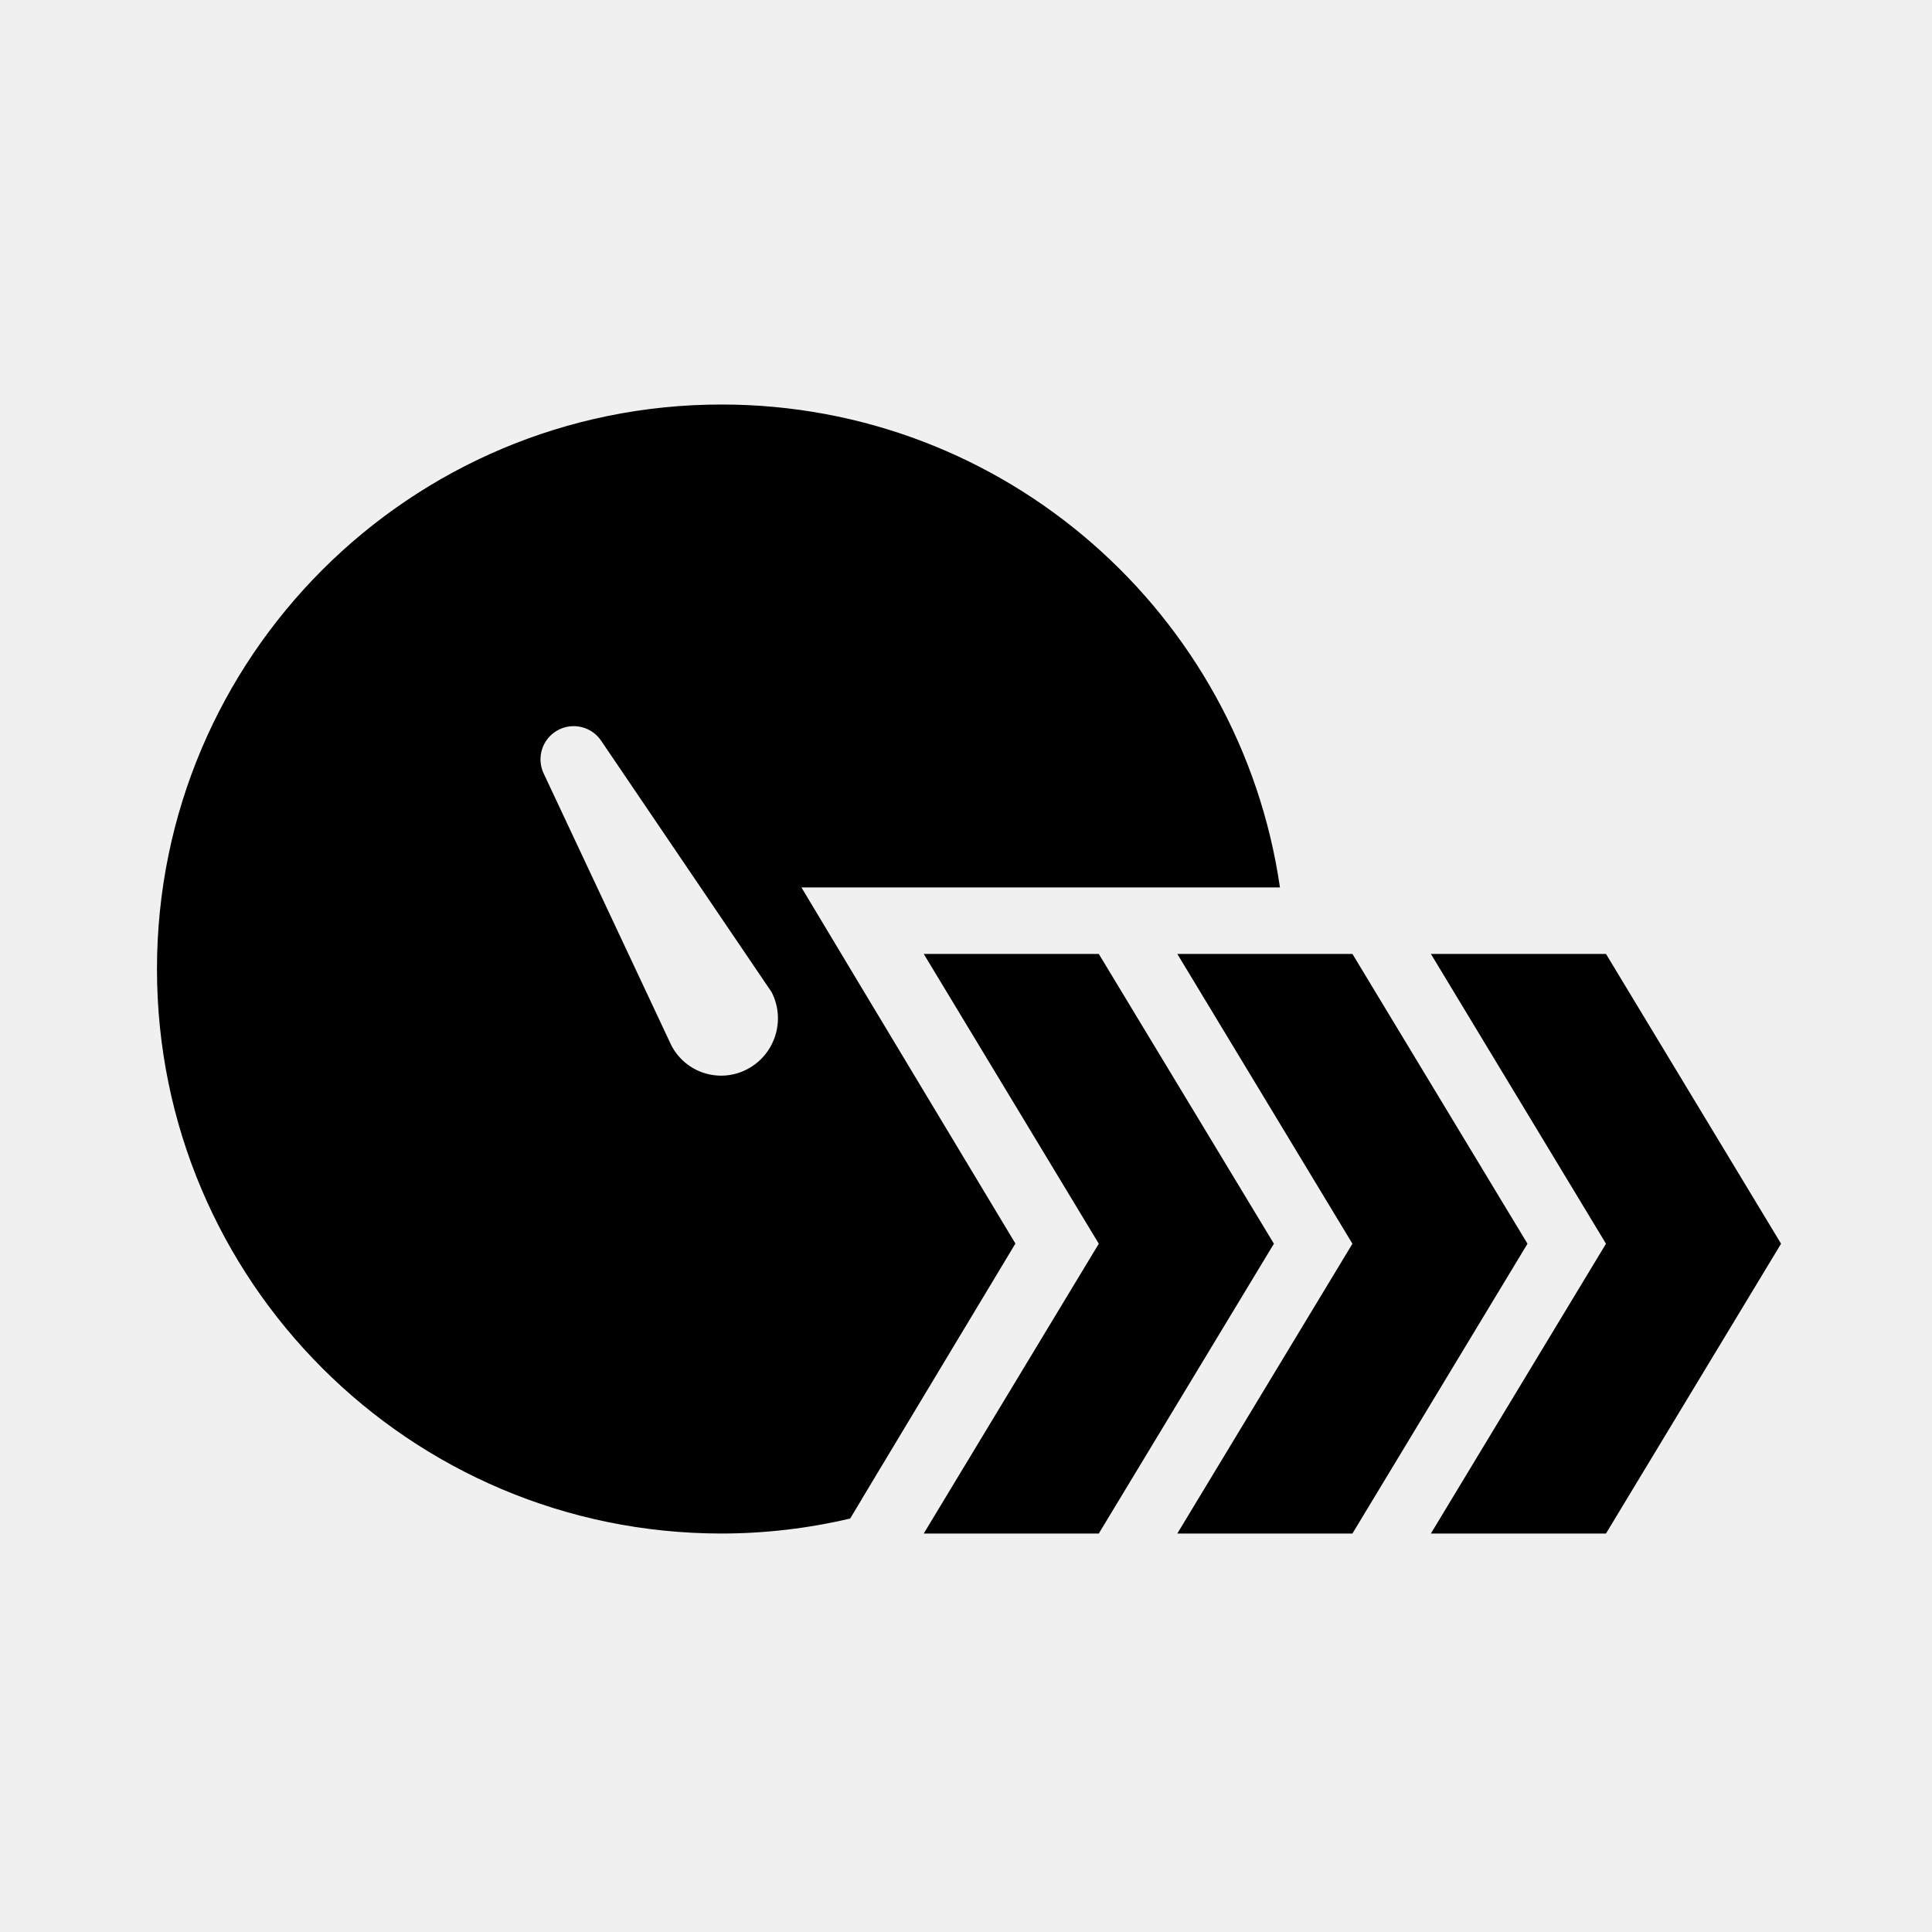
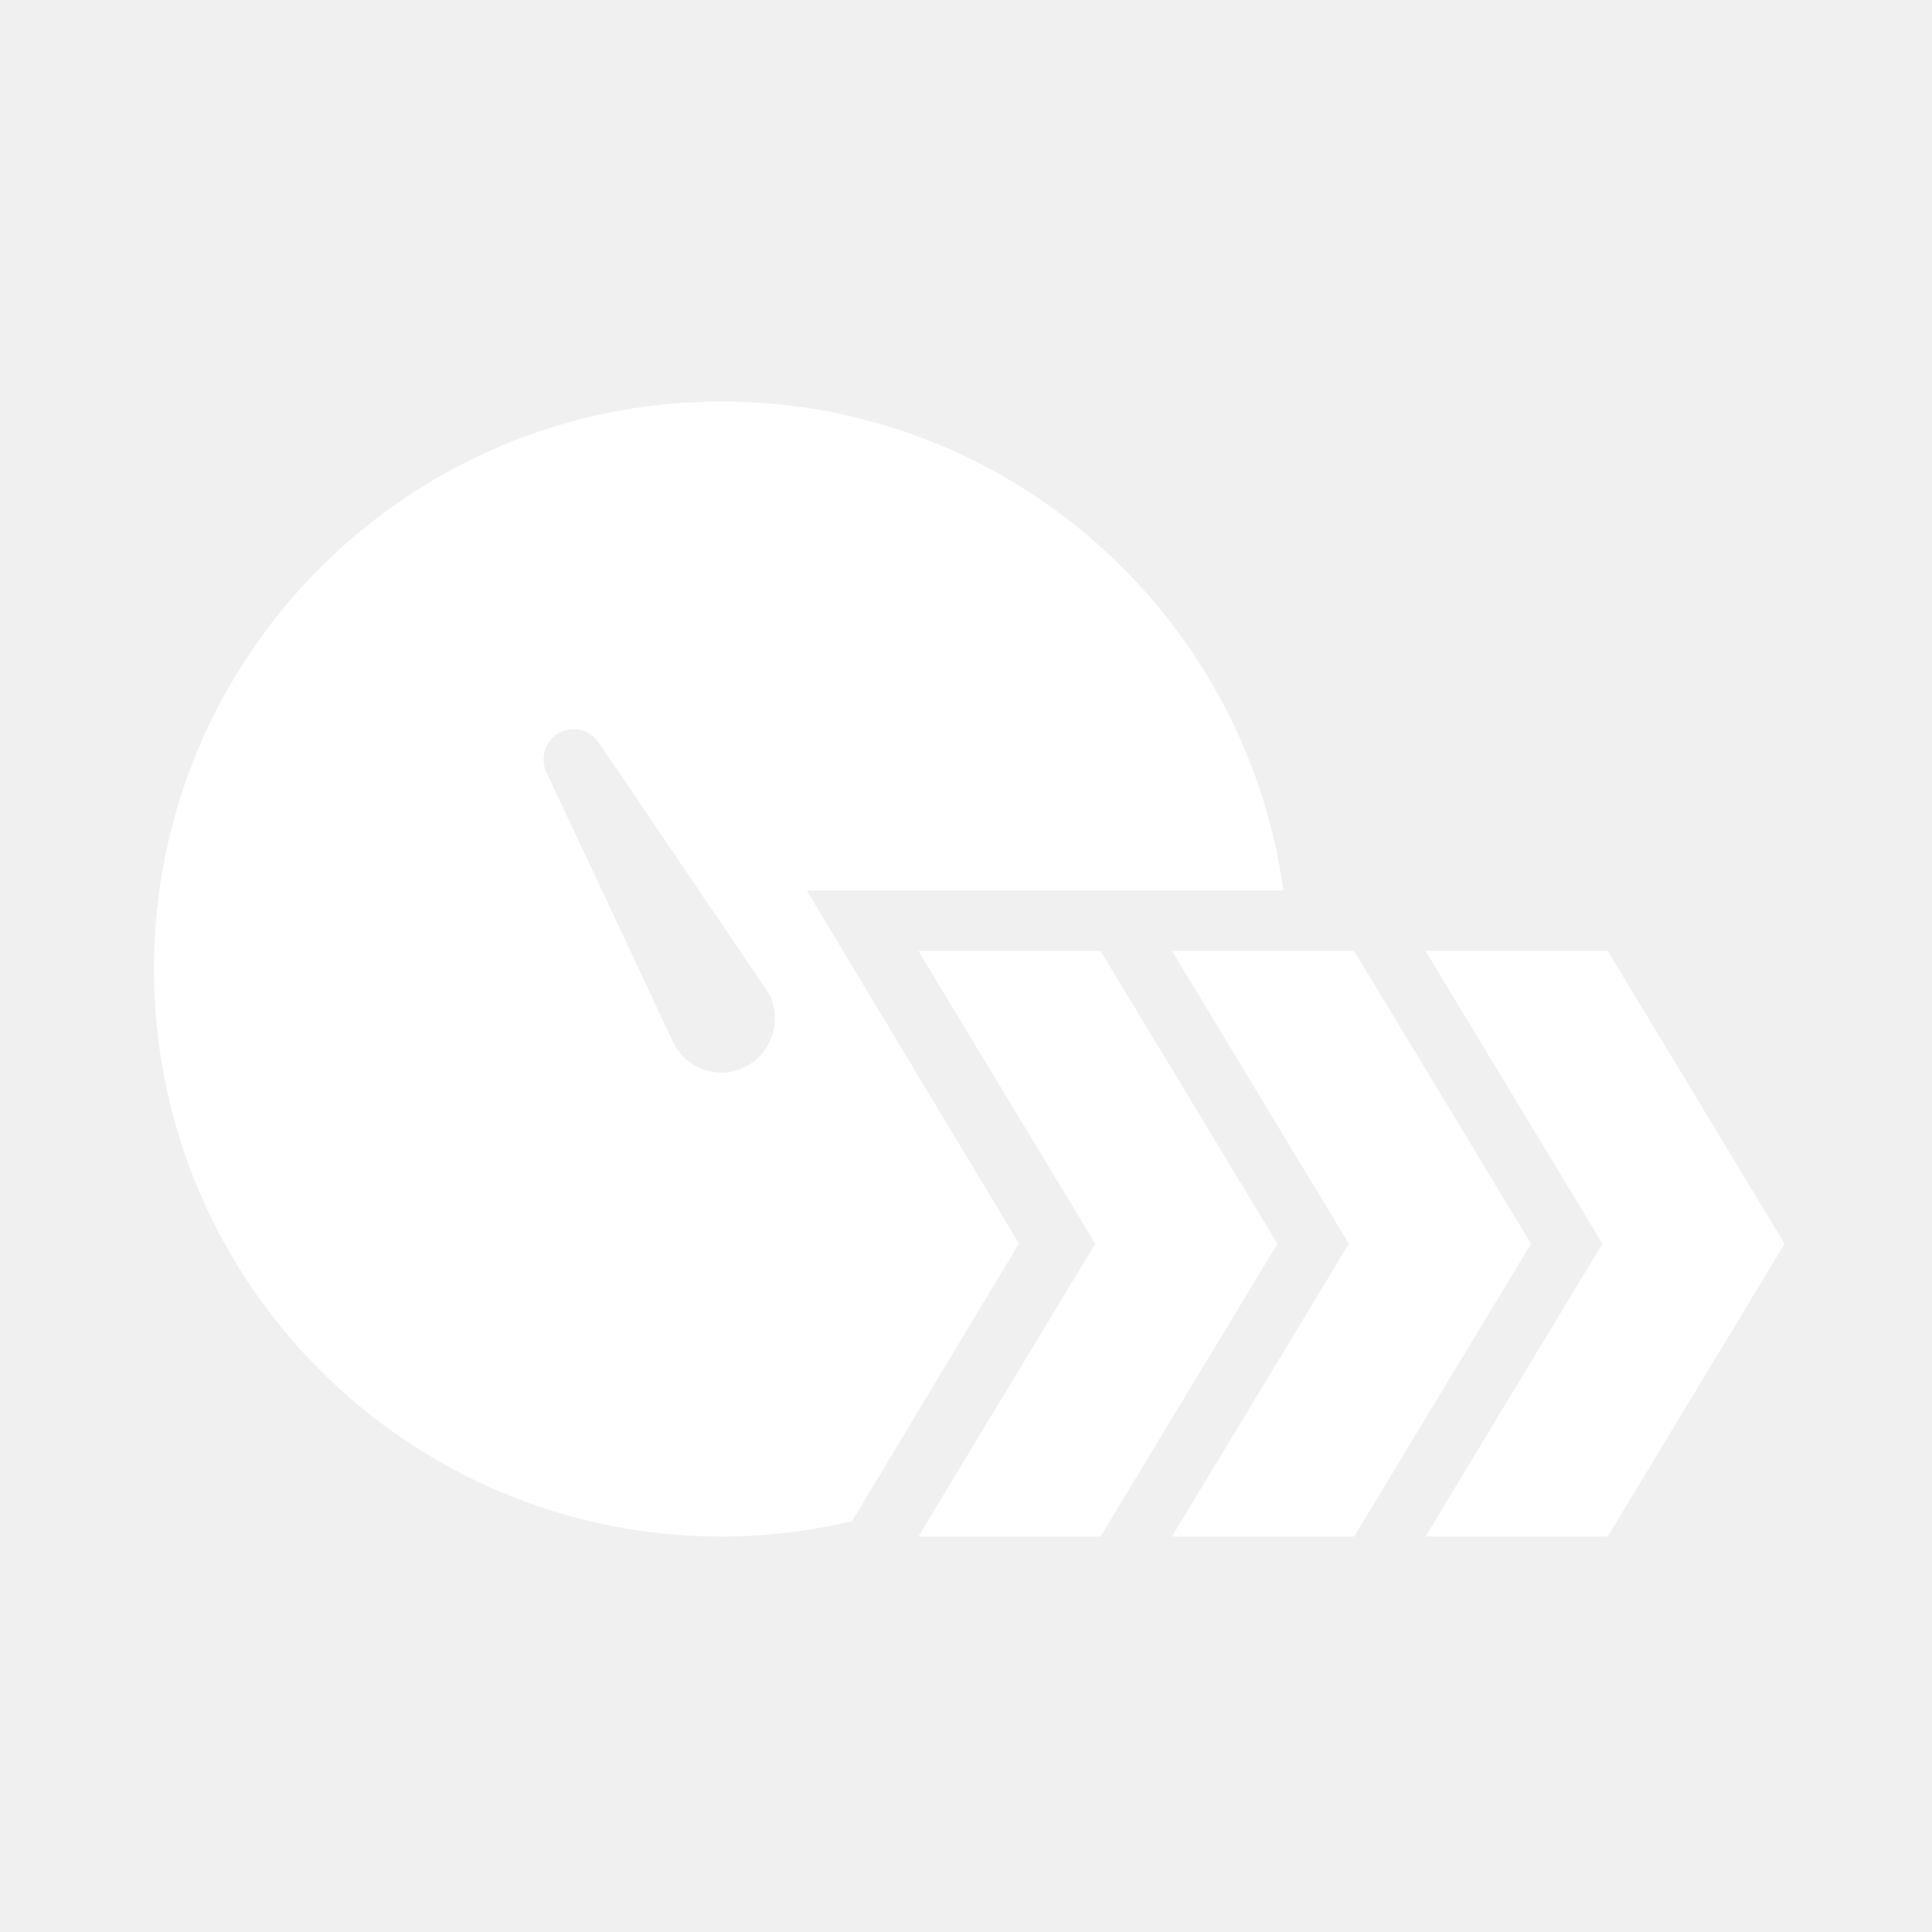
- <svg xmlns="http://www.w3.org/2000/svg" width="320px" height="320px" viewBox="0 0 320 320" version="1.1">
+ <svg xmlns="http://www.w3.org/2000/svg" viewBox="0 0 320 320" version="1.1" style="fill:#fff;   stroke:#fff;   stroke-miterlimit:10;">
  <defs />
-   <g id="Artboard" stroke="none" stroke-width="1" fill="none" fill-rule="evenodd">
-     <g id="logo" transform="translate(26, 67)" fill="#000000" fill-rule="nonzero">
-       <polygon id="Shape" points="198.005 139 169 187 198.005 187 227 139 198.005 91 169 91 198.005 139" />
-       <polygon id="Shape" points="127 91 155.995 139 127 187 155.995 187 185 139 155.995 91 127 91" />
-       <polygon id="Shape" points="269 139 240.002 91 211 91 240.002 139 211 187 240.002 187 269 139" />
-       <path d="M116.722,181.323 L142.184,138.972 L116.722,96.615 L106.744,79.988 L186,79.988 C179.447,34.759 140.559,0 93.507,0 C41.866,0 0,41.862 0,93.505 C0,145.148 41.866,187 93.507,187 C100.682,186.995 107.832,186.162 114.816,184.516 L116.722,181.343 L116.722,181.323 Z M97.766,110.093 C95.573,111.248 93.009,111.478 90.646,110.731 C88.283,109.985 86.316,108.325 85.183,106.12 L64.126,61.274 C62.788,58.658 63.743,55.452 66.295,53.996 C68.846,52.539 72.092,53.347 73.663,55.83 L101.797,97.318 C104.183,101.962 102.384,107.661 97.766,110.093 Z" id="Shape" />
+   <g id="Artboard">
+     <g id="logo" transform="translate(26, 67)">
+       <polygon class="cls-1" id="Shape" points="198.005 139 169 187 198.005 187 227 139 198.005 91 169 91 198.005 139" />
+       <polygon class="cls-1" id="Shape" points="127 91 155.995 139 127 187 155.995 187 185 139 155.995 91 127 91" />
+       <polygon class="cls-1" id="Shape" points="269 139 240.002 91 211 91 240.002 139 211 187 240.002 187 269 139" />
+       <path class="cls-1" d="M116.722,181.323 L142.184,138.972 L116.722,96.615 L106.744,79.988 L186,79.988 C179.447,34.759 140.559,0 93.507,0 C41.866,0 0,41.862 0,93.505 C0,145.148 41.866,187 93.507,187 C100.682,186.995 107.832,186.162 114.816,184.516 L116.722,181.343 L116.722,181.323 Z M97.766,110.093 C95.573,111.248 93.009,111.478 90.646,110.731 C88.283,109.985 86.316,108.325 85.183,106.12 L64.126,61.274 C62.788,58.658 63.743,55.452 66.295,53.996 C68.846,52.539 72.092,53.347 73.663,55.83 L101.797,97.318 C104.183,101.962 102.384,107.661 97.766,110.093 Z" id="Shape" />
    </g>
  </g>
</svg>
